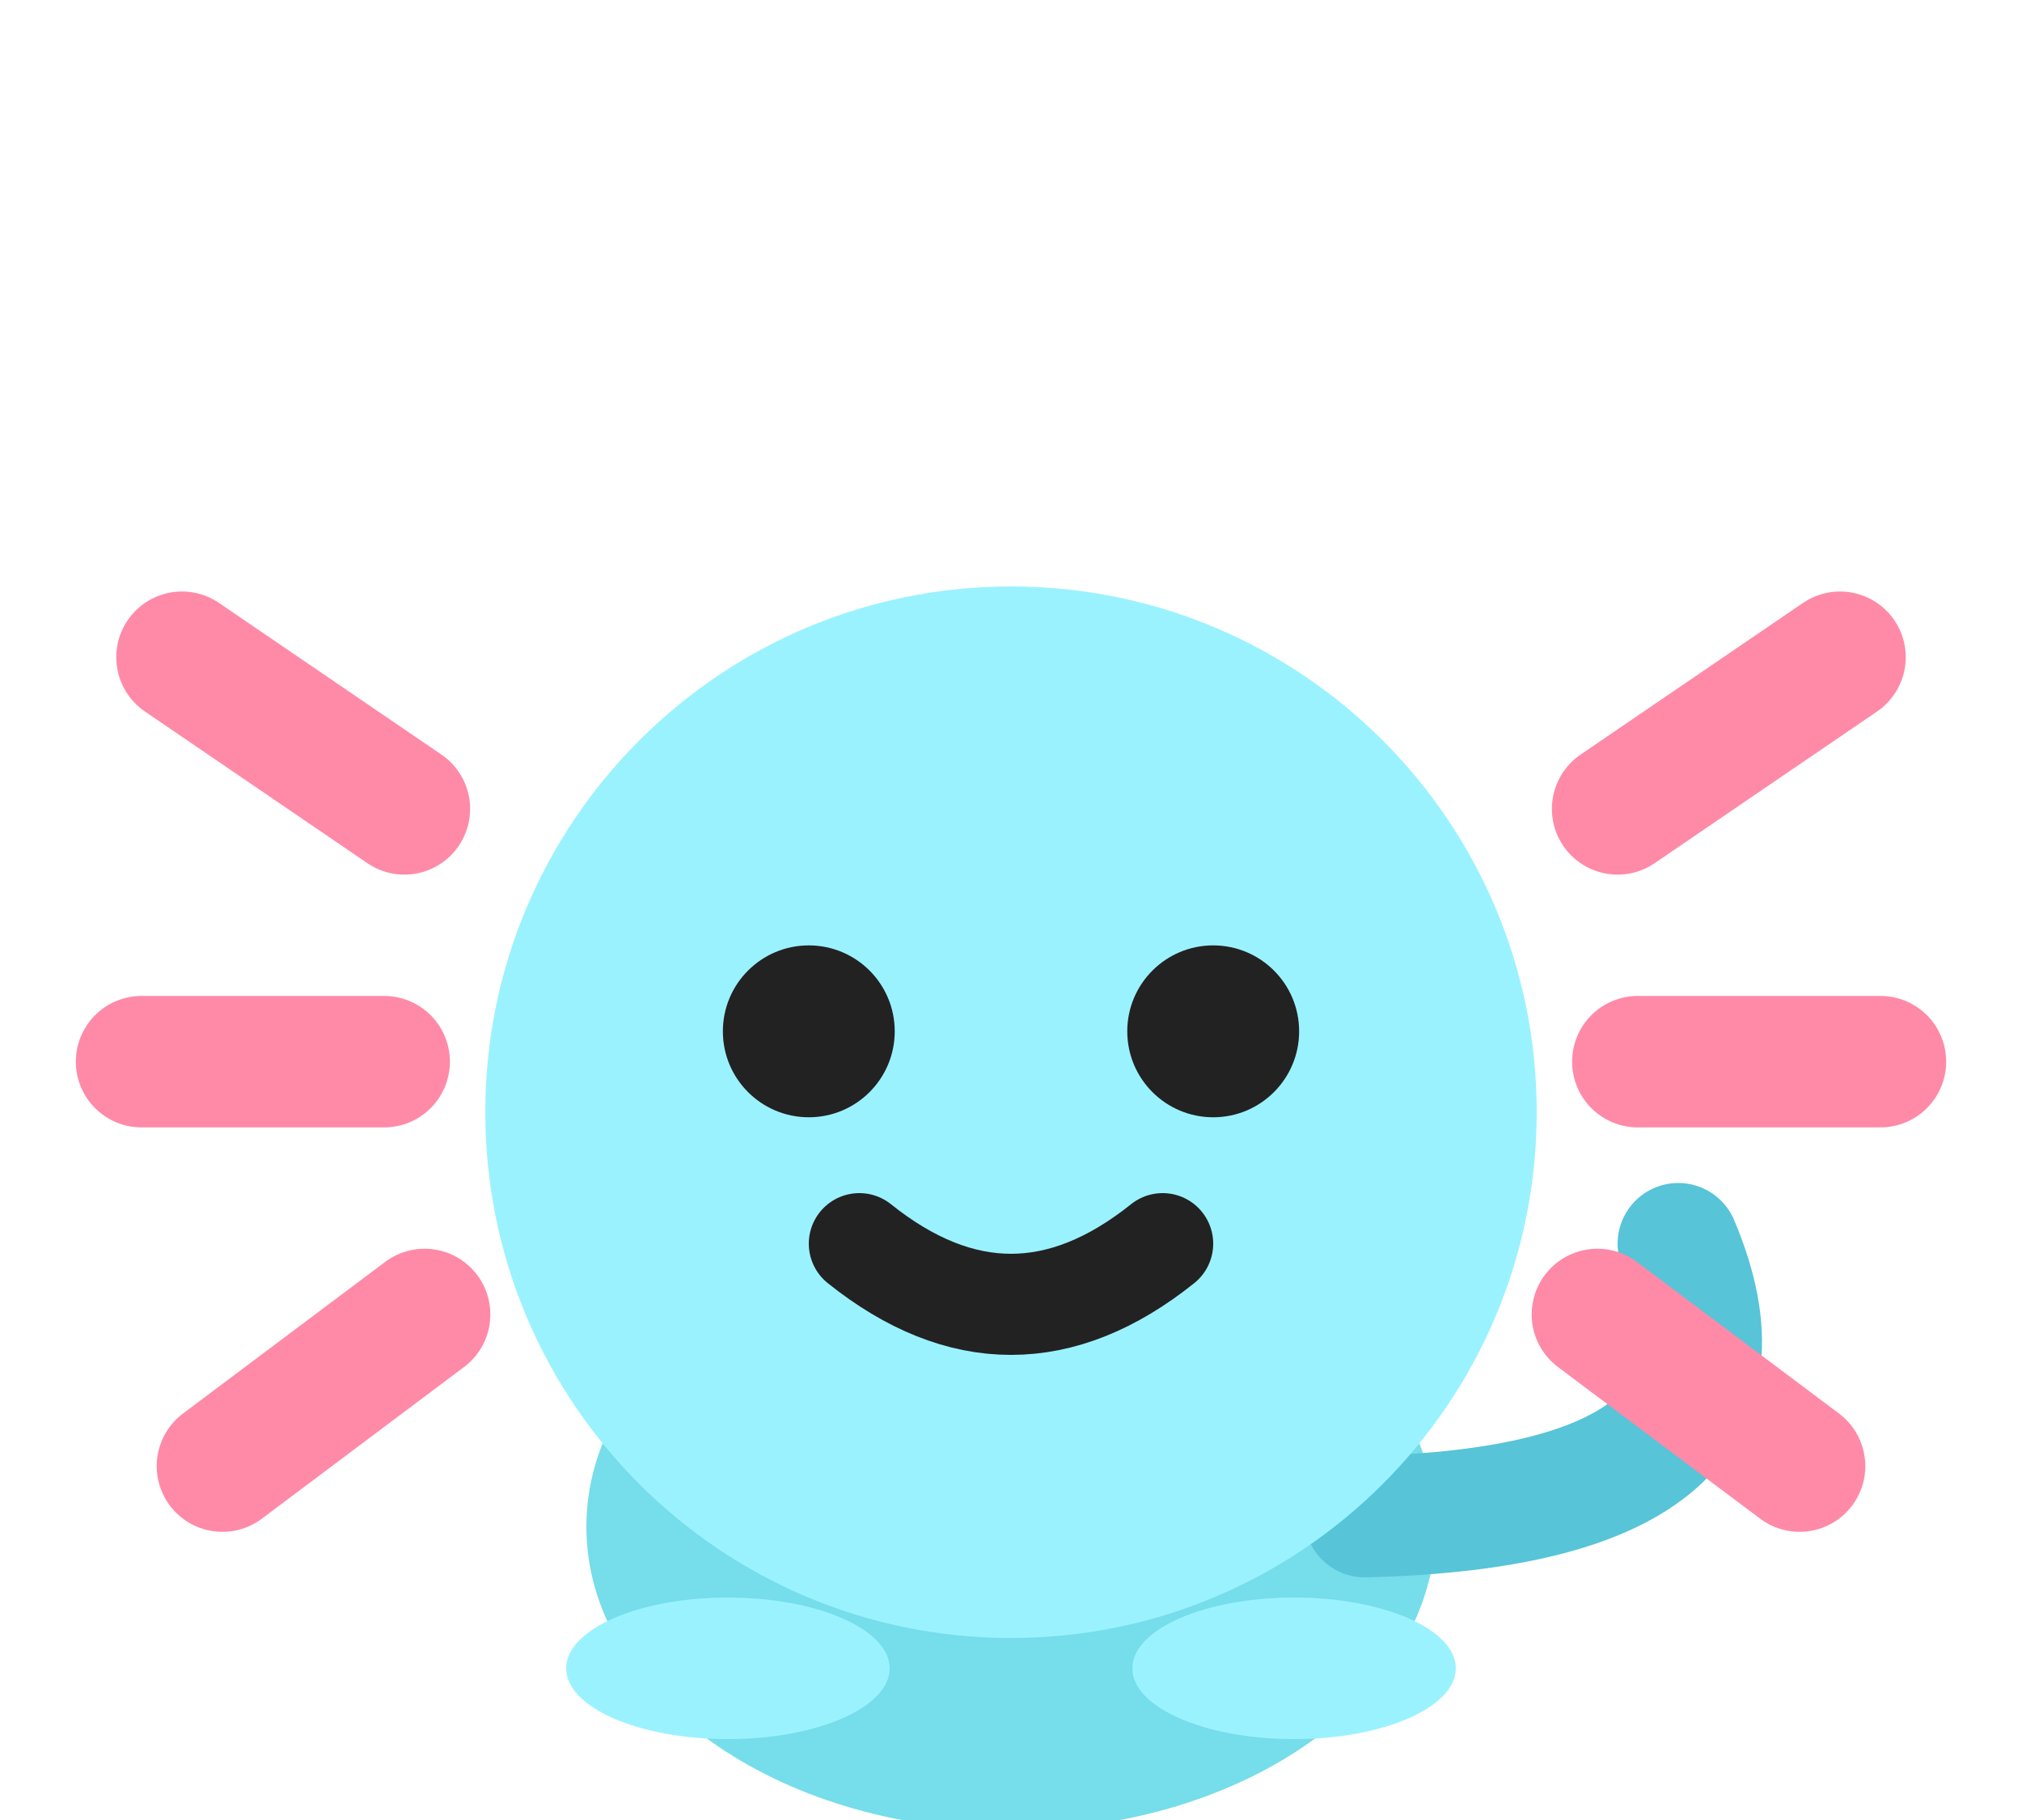
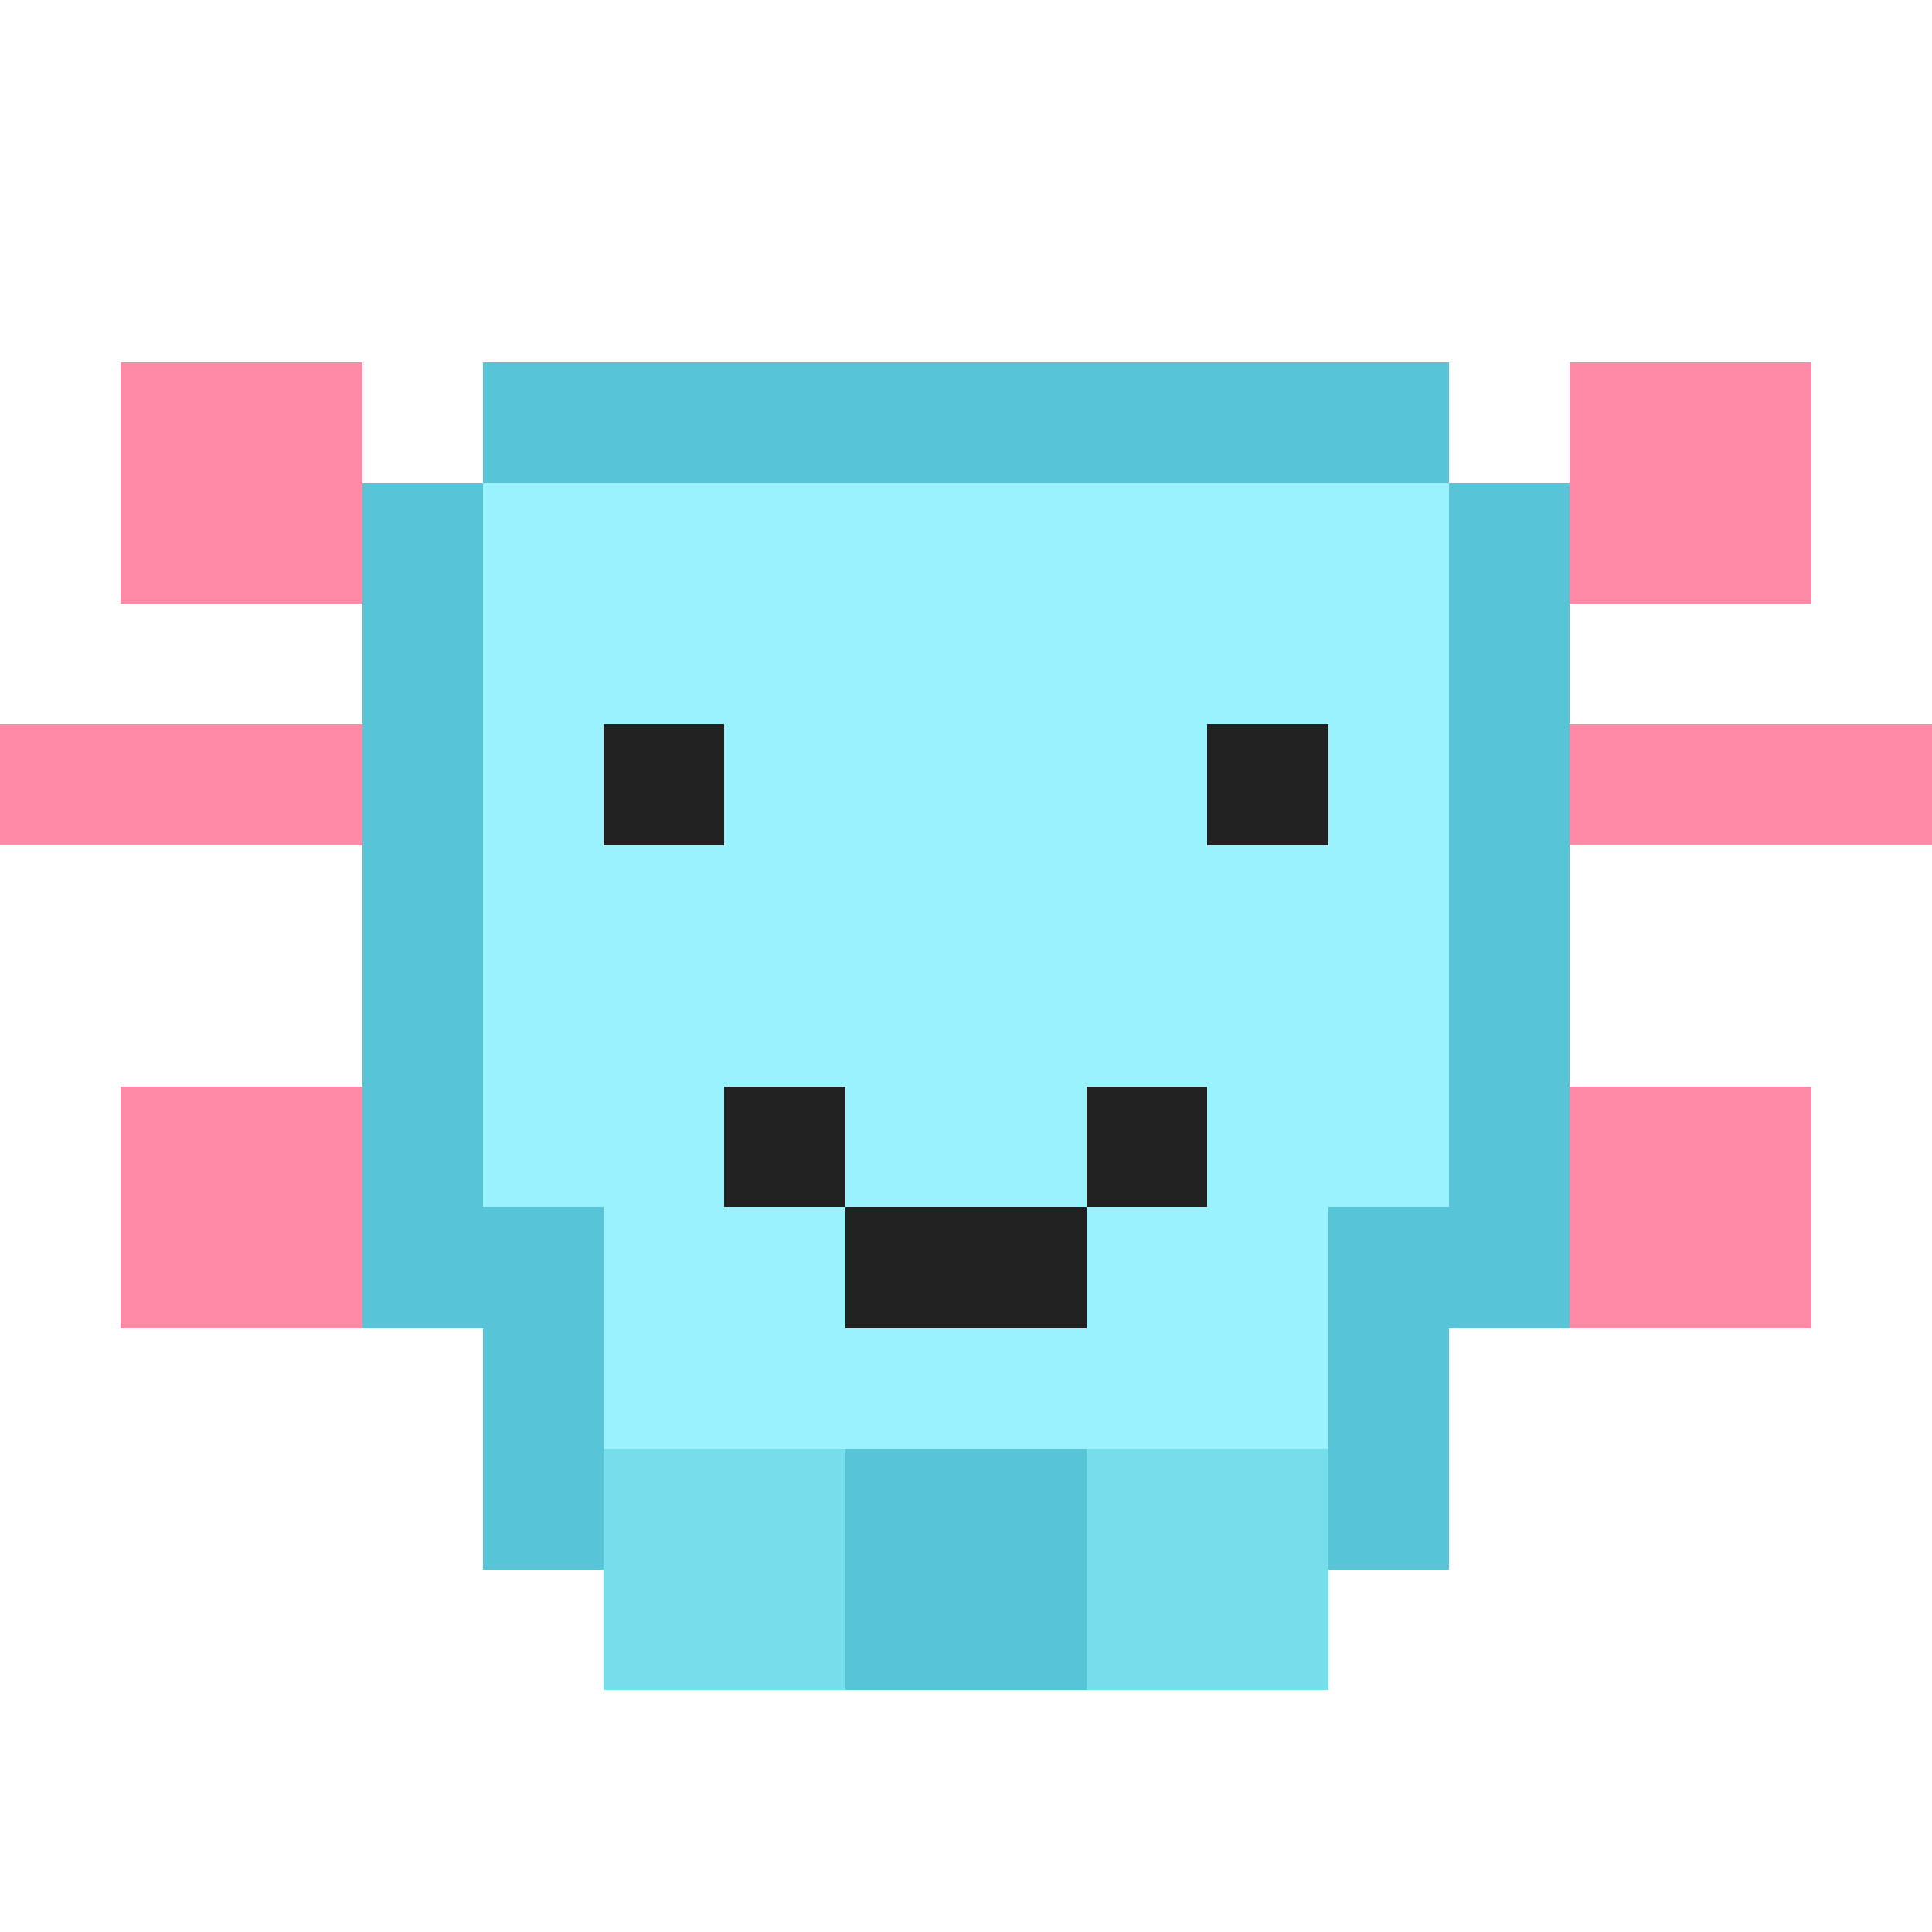
- <svg xmlns="http://www.w3.org/2000/svg" viewBox="4 5 20 18">
-   <ellipse cx="14" cy="20.1" rx="4.2" ry="3" fill="#76ddea" />
-   <ellipse cx="11.2" cy="21.5" rx="1.6" ry=".7" fill="#9bf2ff" />
-   <ellipse cx="16.8" cy="21.5" rx="1.6" ry=".7" fill="#9bf2ff" />
-   <path d="M17.5 20q4.2-.1 3.1-2.7" stroke="#57c4d8" stroke-width="1.2" fill="none" stroke-linecap="round" />
-   <path d="M8 13l-2.2-1.5M7.8 15.5l-2.4 0M8.2 18l-2 1.5M20 13l2.2-1.5M20.2 15.5l2.4 0M19.8 18l2 1.5" stroke="#ff8aa8" stroke-width="1.3" stroke-linecap="round" />
-   <circle cx="14" cy="16" r="5.2" fill="#9bf2ff" />
-   <circle cx="12" cy="15.2" r=".85" fill="#222" />
-   <circle cx="16" cy="15.2" r=".85" fill="#222" />
-   <path d="M12.5 17.3q1.5 1.2 3 0" stroke="#222" stroke-width="1" fill="none" stroke-linecap="round" />
+ <svg xmlns="http://www.w3.org/2000/svg" viewBox="0 0 16 16" shape-rendering="crispEdges">
+   <path fill="#ff8aa8" d="M1 3h2v2H1zm12 0h2v2h-2zM0 6h3v1H0zm13 0h3v1h-3zM1 9h2v2H1zm12 0h2v2h-2z" />
+   <path fill="#57c4d8" d="M4 3h8v1h1v7h-1v2h-2v1H6v-1H4v-2H3V4h1z" />
+   <path fill="#9bf2ff" d="M4 4h8v6h-1v2H5v-2H4z" />
+   <path fill="#222" d="M5 6h1v1H5zm5 0h1v1h-1zM6 9h1v1H6zm1 1h2v1H7zm2-1h1v1H9z" />
+   <path fill="#76ddea" d="M5 12h2v2H5zm4 0h2v2H9z" />
</svg>
